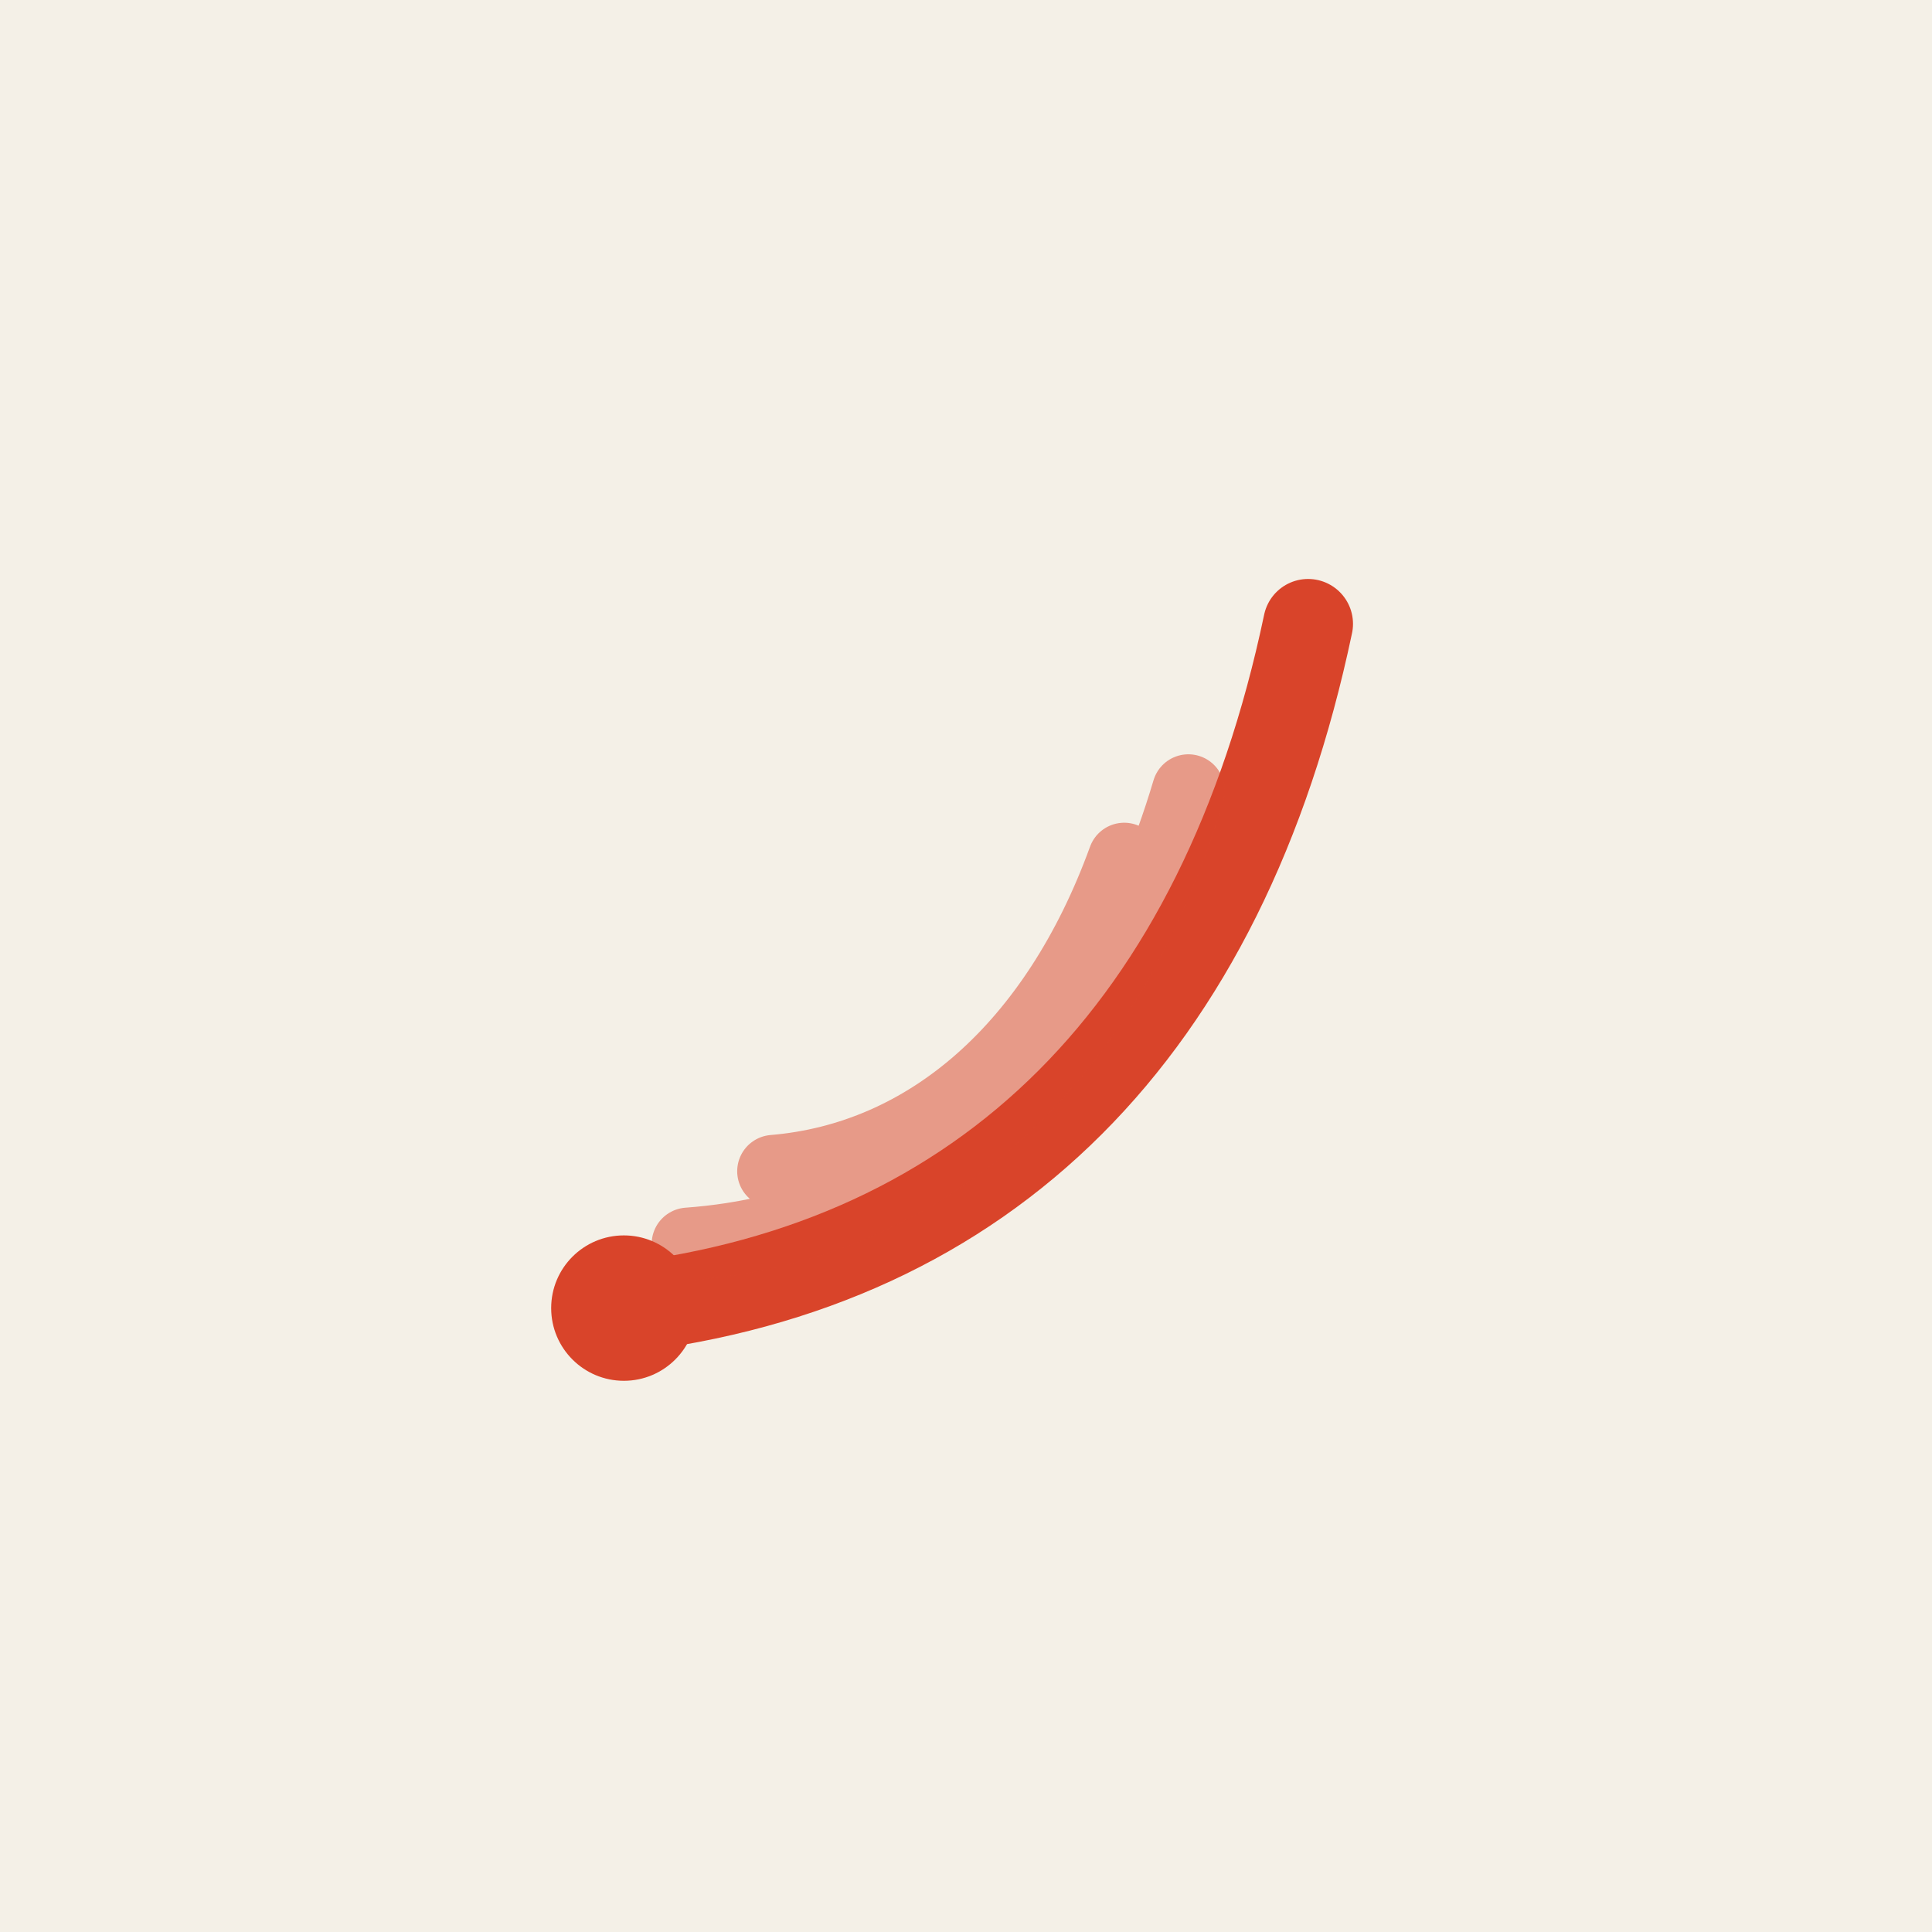
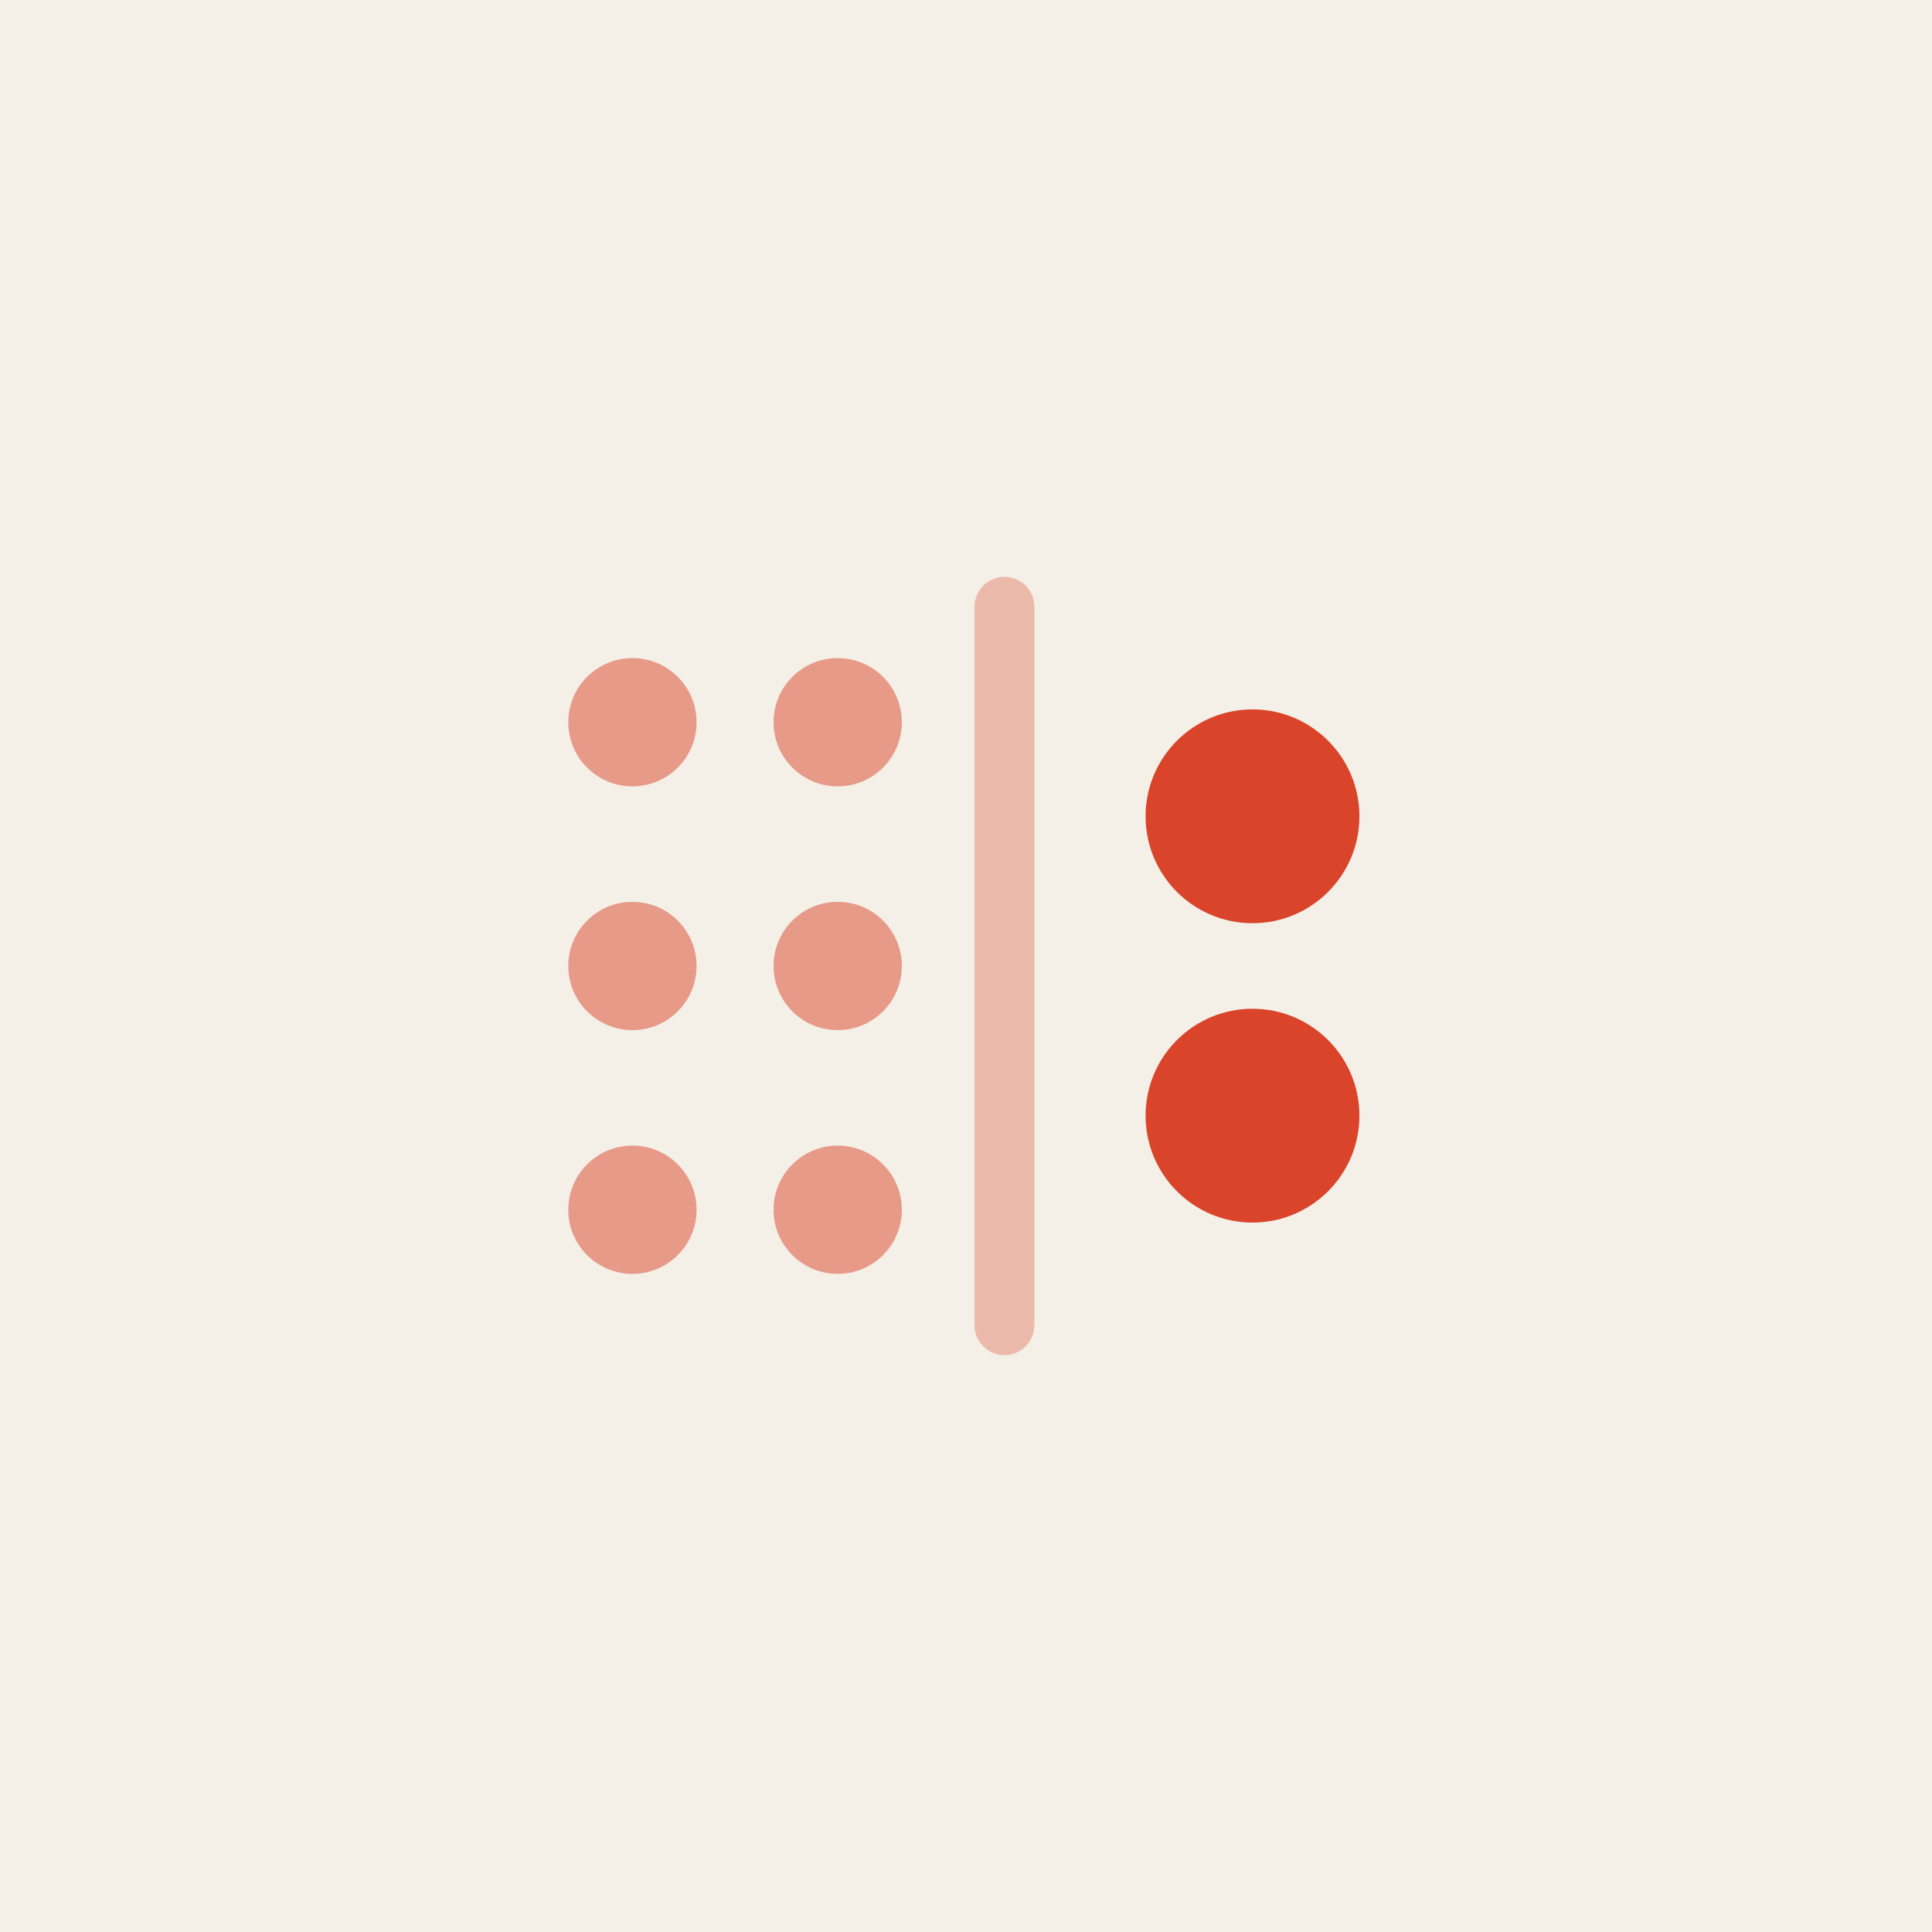
<svg xmlns="http://www.w3.org/2000/svg" width="512" height="512" viewBox="0 0 512 512" role="img" aria-label="Winnow">
  <rect width="512" height="512" fill="#f4f0e7" />
-   <g transform="translate(120 120) scale(11.333)" fill="none" stroke="#d9442a" stroke-linecap="round">
-     <path d="M4 20c8.5-1 14-6.5 16-16" stroke-width="2.1" />
-     <path d="M5.5 18.5c5.5-.4 9.8-4.2 11.7-10.6M7.5 16.8c3.6-.3 6.6-2.9 8.2-7.3" stroke-width="1.7" opacity="0.5" />
-     <circle cx="4" cy="20" r="1.7" fill="#d9442a" stroke="none" />
+   <g transform="translate(120 120) scale(11.333)">
+     <path d="M12.9 3.6V20.4" fill="none" stroke="#d9442a" stroke-width="1.4" stroke-linecap="round" opacity="0.32" />
+     <g fill="#d9442a" opacity="0.5">
+       <circle cx="4.2" cy="6.3" r="1.5" />
+       <circle cx="9" cy="6.3" r="1.5" />
+       <circle cx="4.2" cy="12" r="1.5" />
+       <circle cx="9" cy="12" r="1.5" />
+       <circle cx="4.2" cy="17.7" r="1.5" />
+       <circle cx="9" cy="17.7" r="1.5" />
+     </g>
+     <g fill="#d9442a">
+       <circle cx="18.7" cy="8.5" r="2.5" />
+       <circle cx="18.7" cy="15.5" r="2.5" />
+     </g>
  </g>
</svg>
